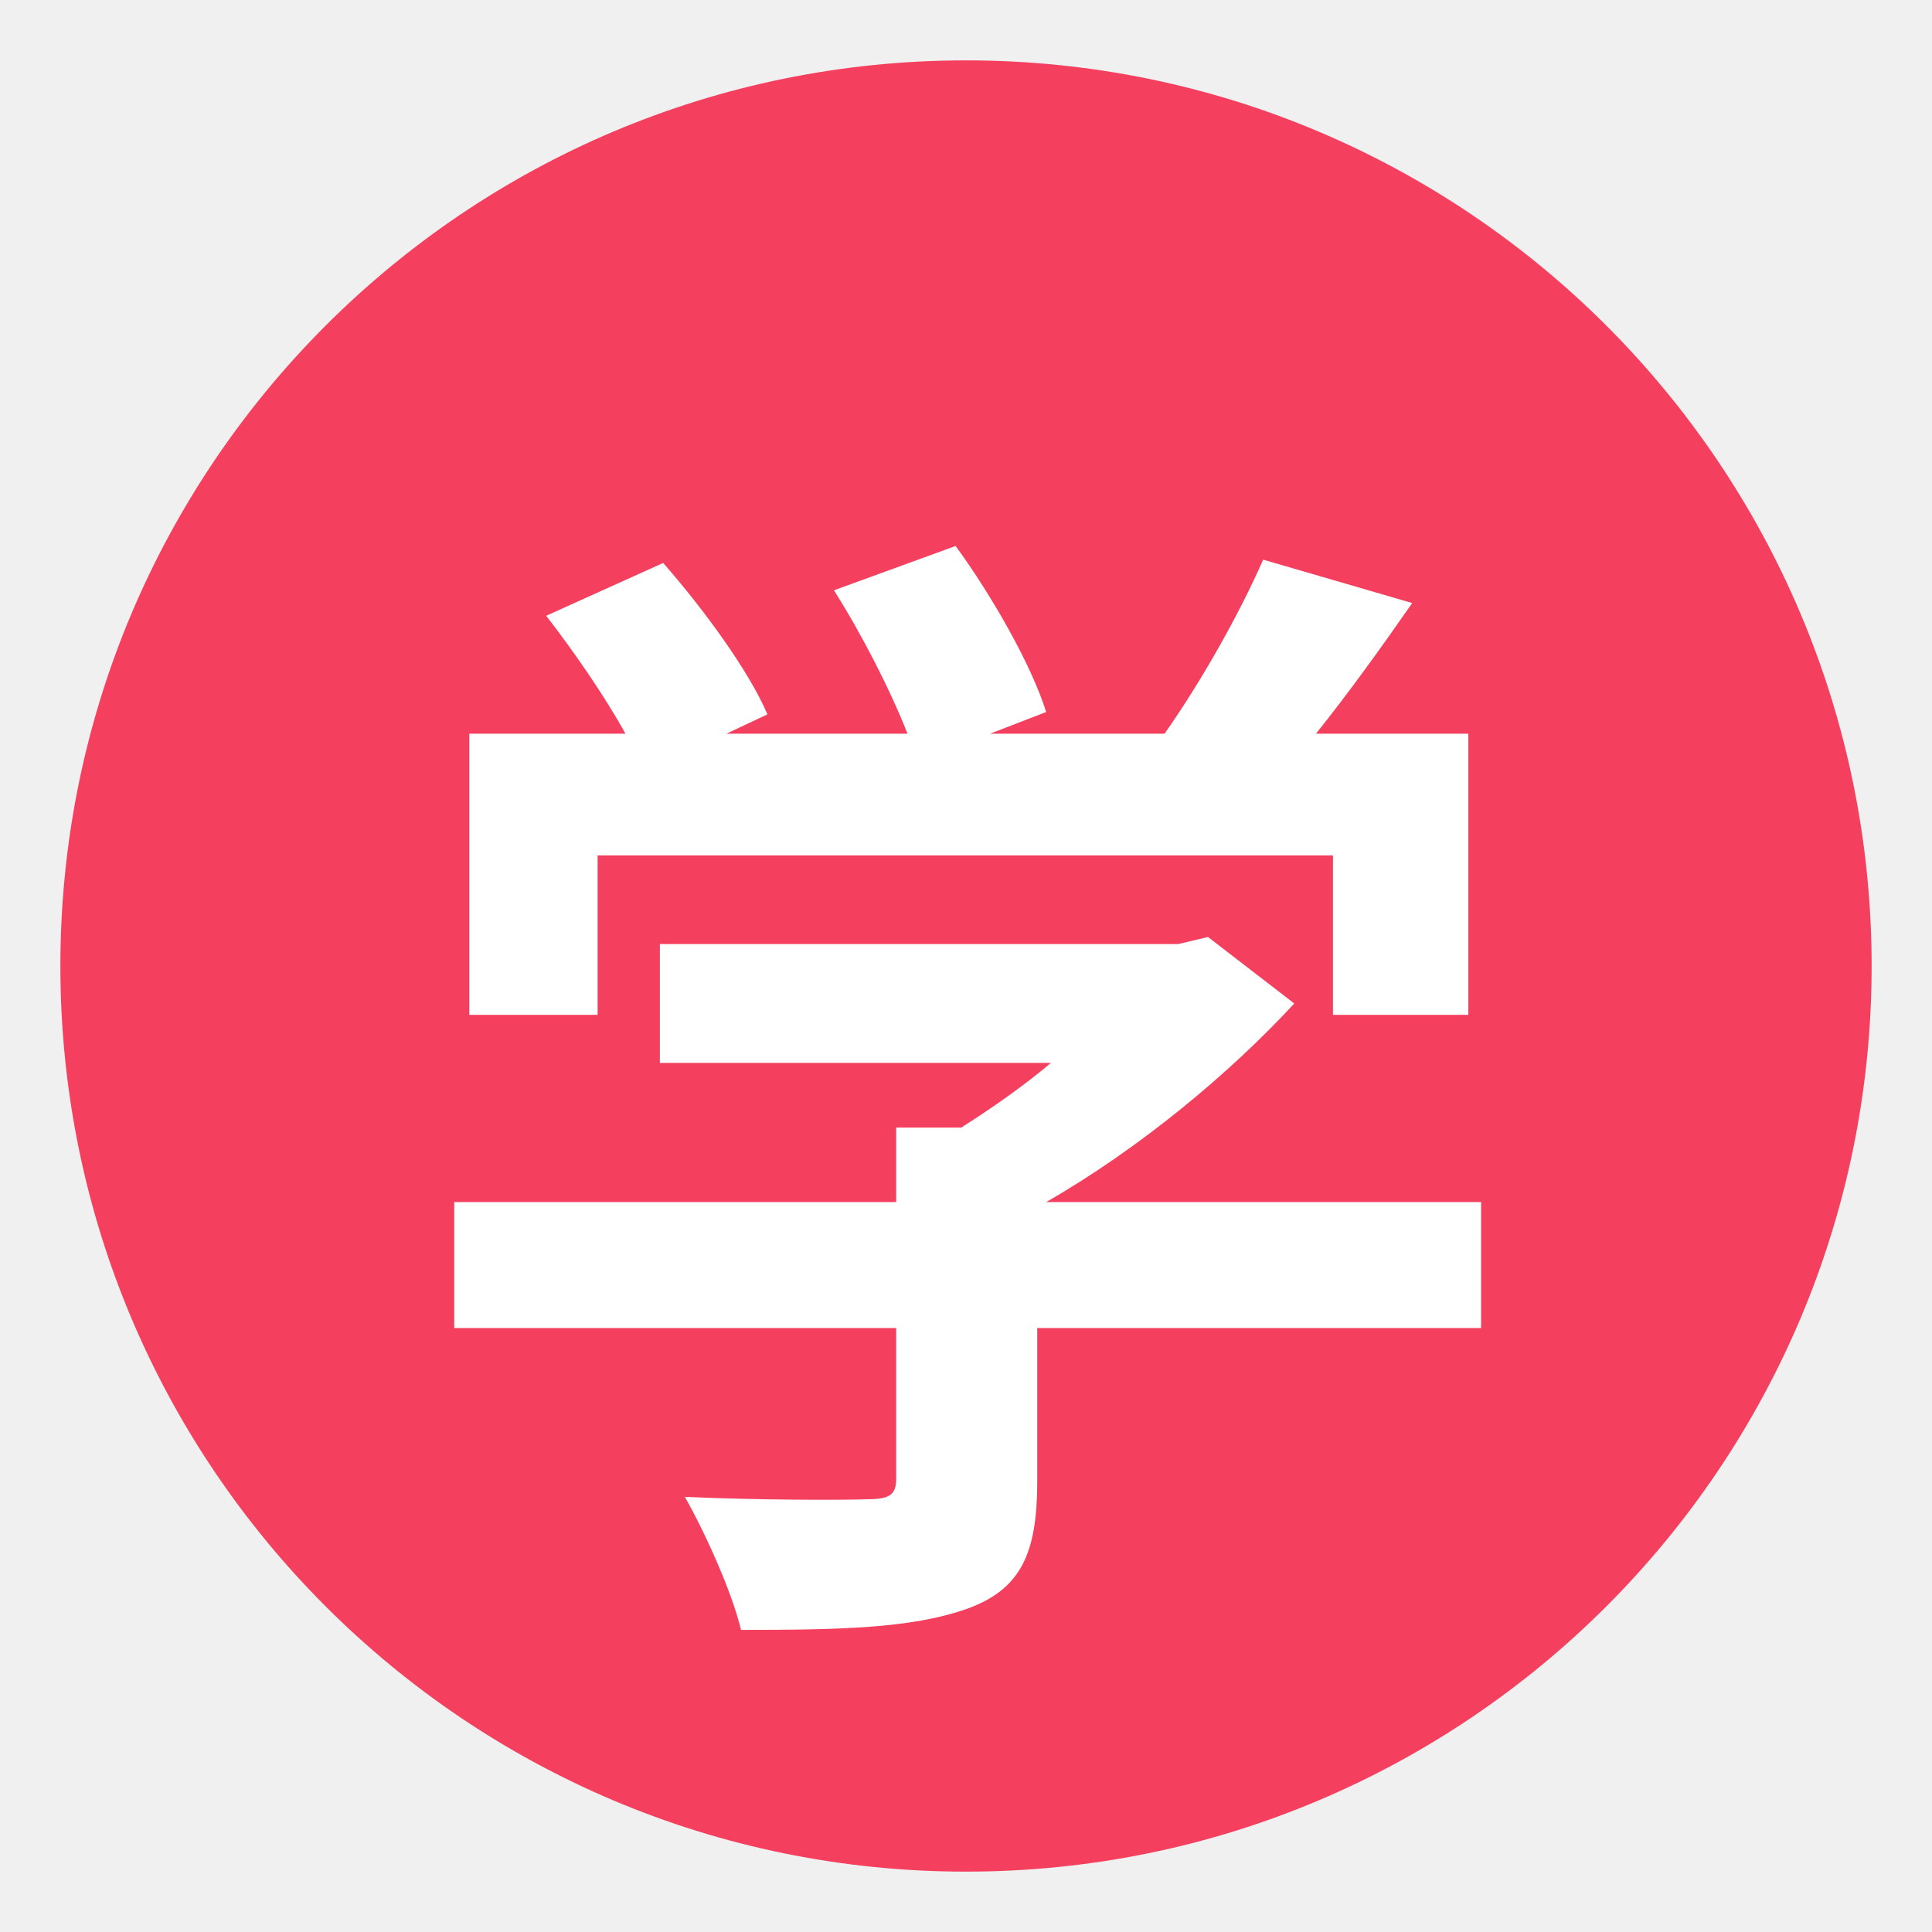
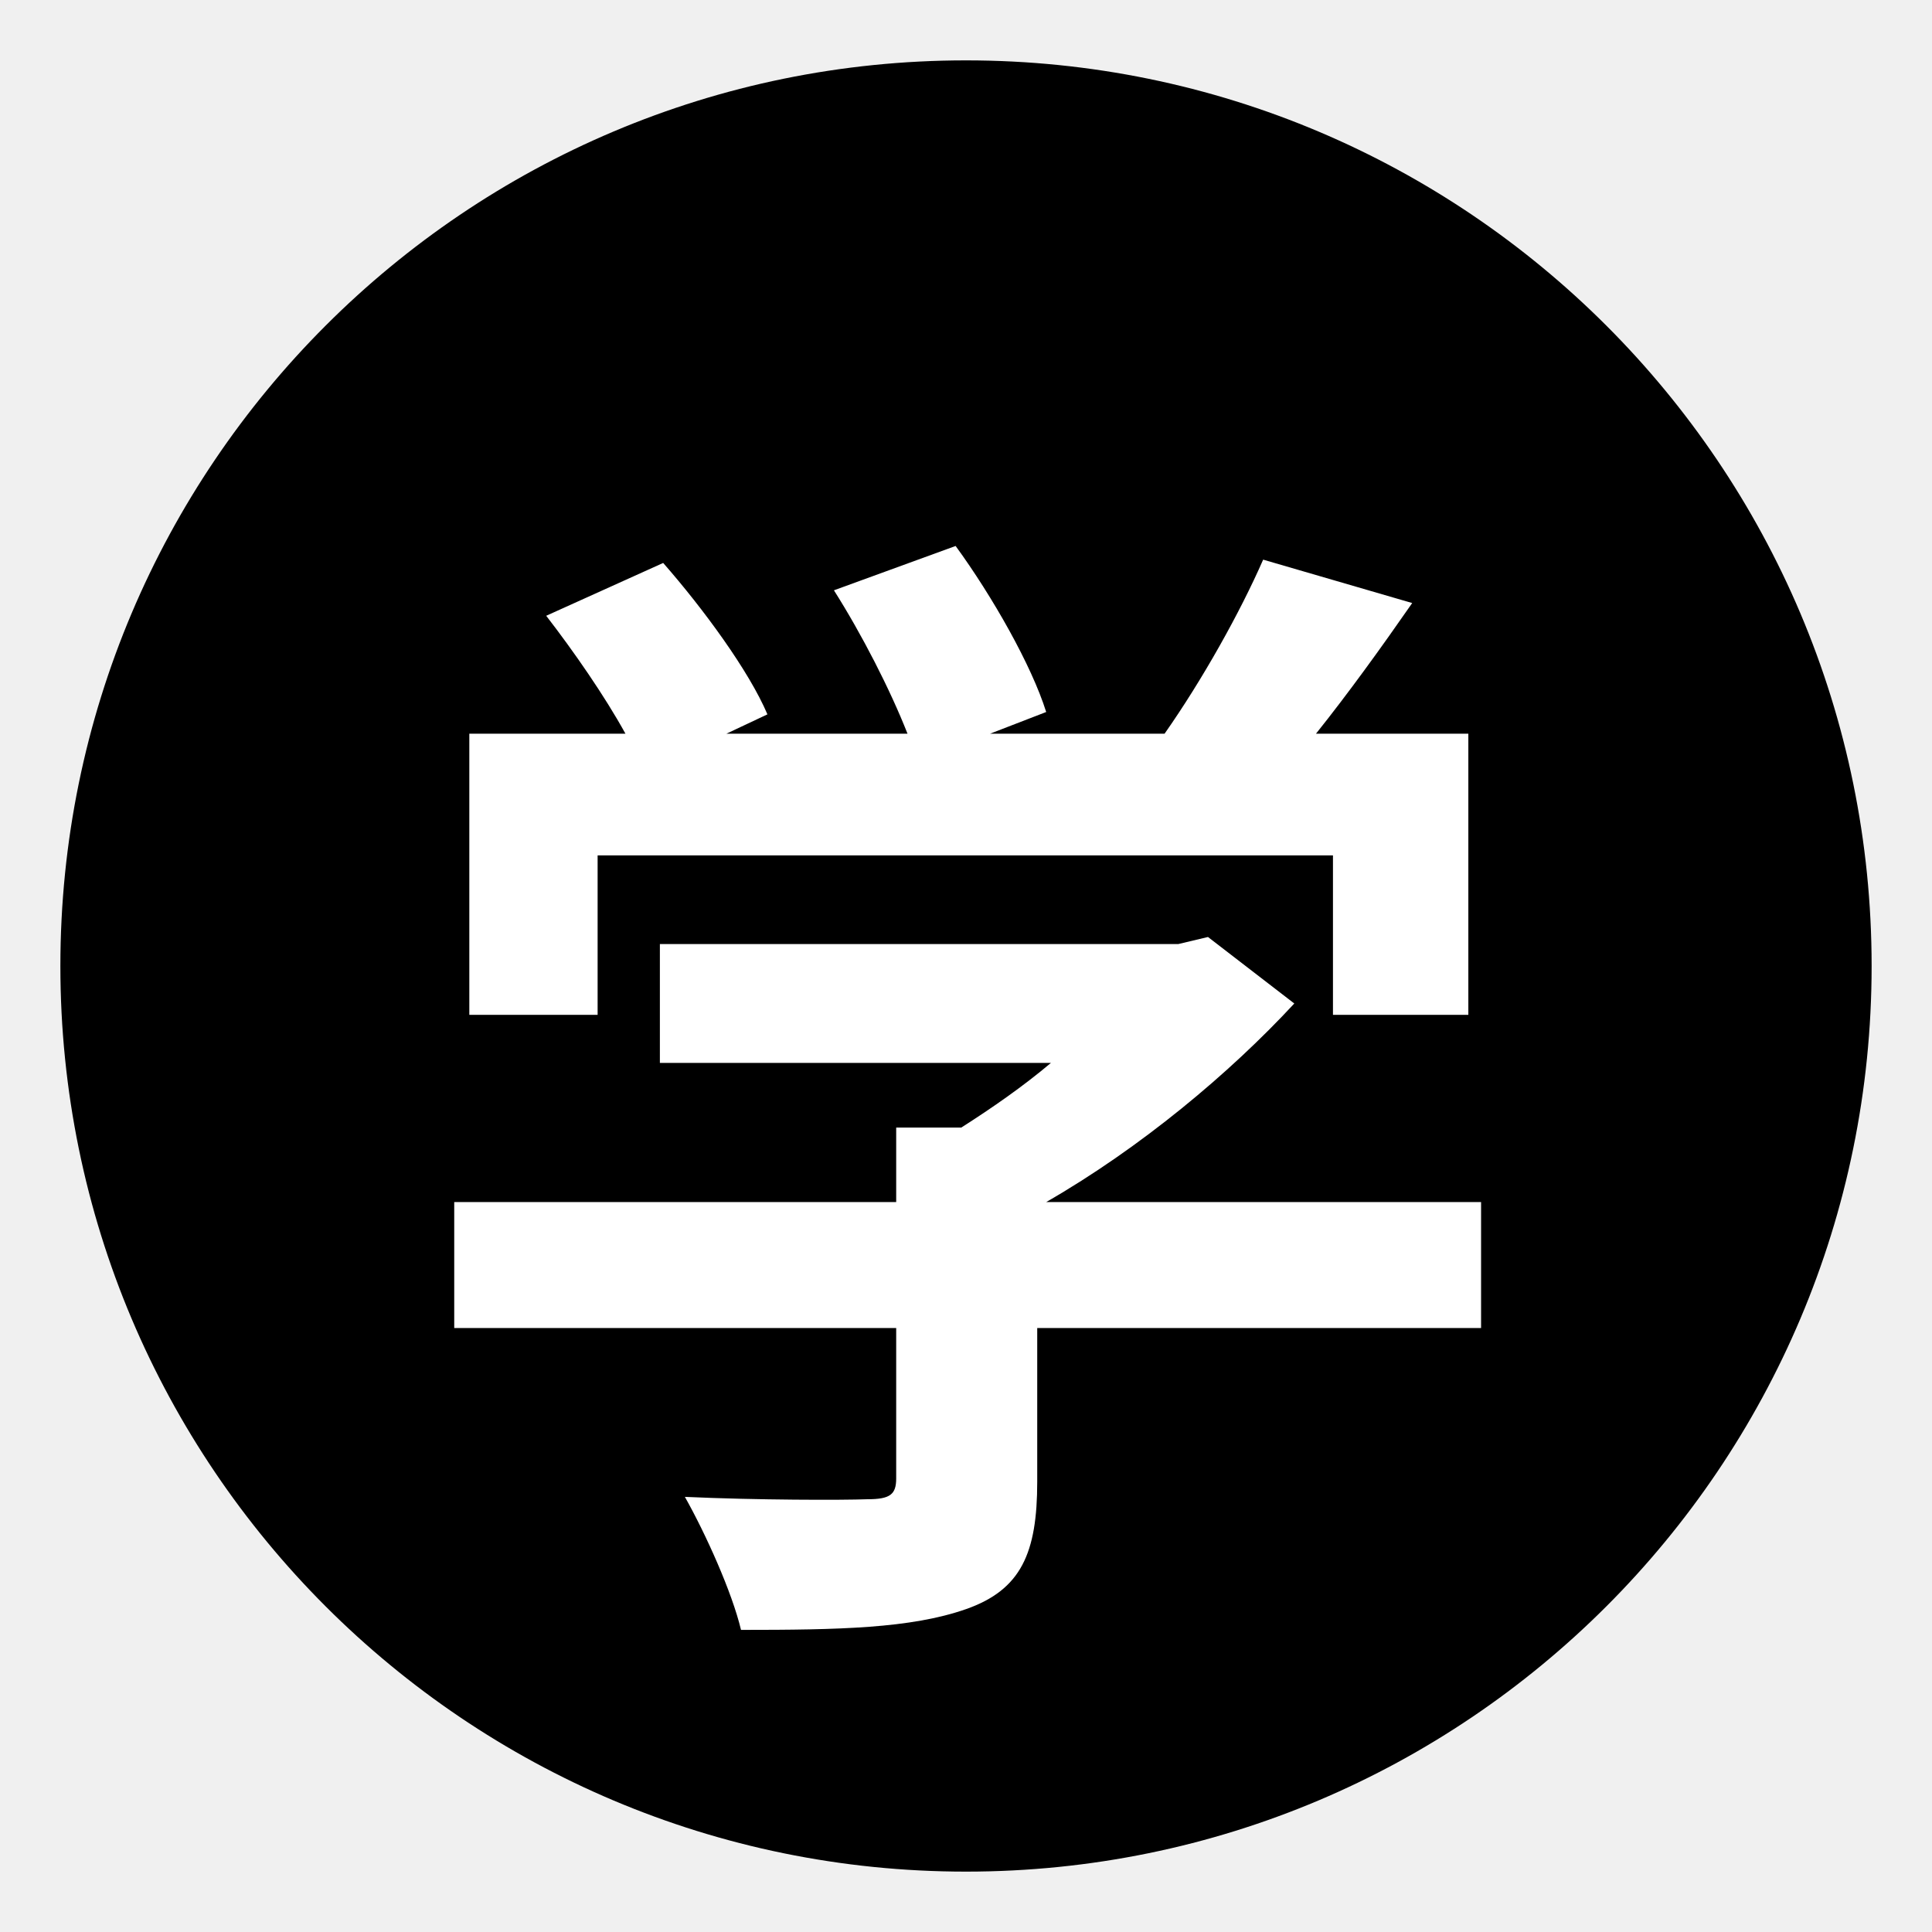
<svg xmlns="http://www.w3.org/2000/svg" viewBox="0 0 64 64" width="64" height="64">
-   <circle cx="32" cy="32" r="30" fill="#f43f5e" />
+   <circle cx="32" cy="32" r="30" fill="#000000" />
  <text x="32" y="34" font-family="Arial, 'Hiragino Sans', 'Hiragino Kaku Gothic ProN', 'Yu Gothic', 'Meiryo', sans-serif" font-size="38" font-weight="bold" fill="white" text-anchor="middle" dominant-baseline="central">学</text>
</svg>
